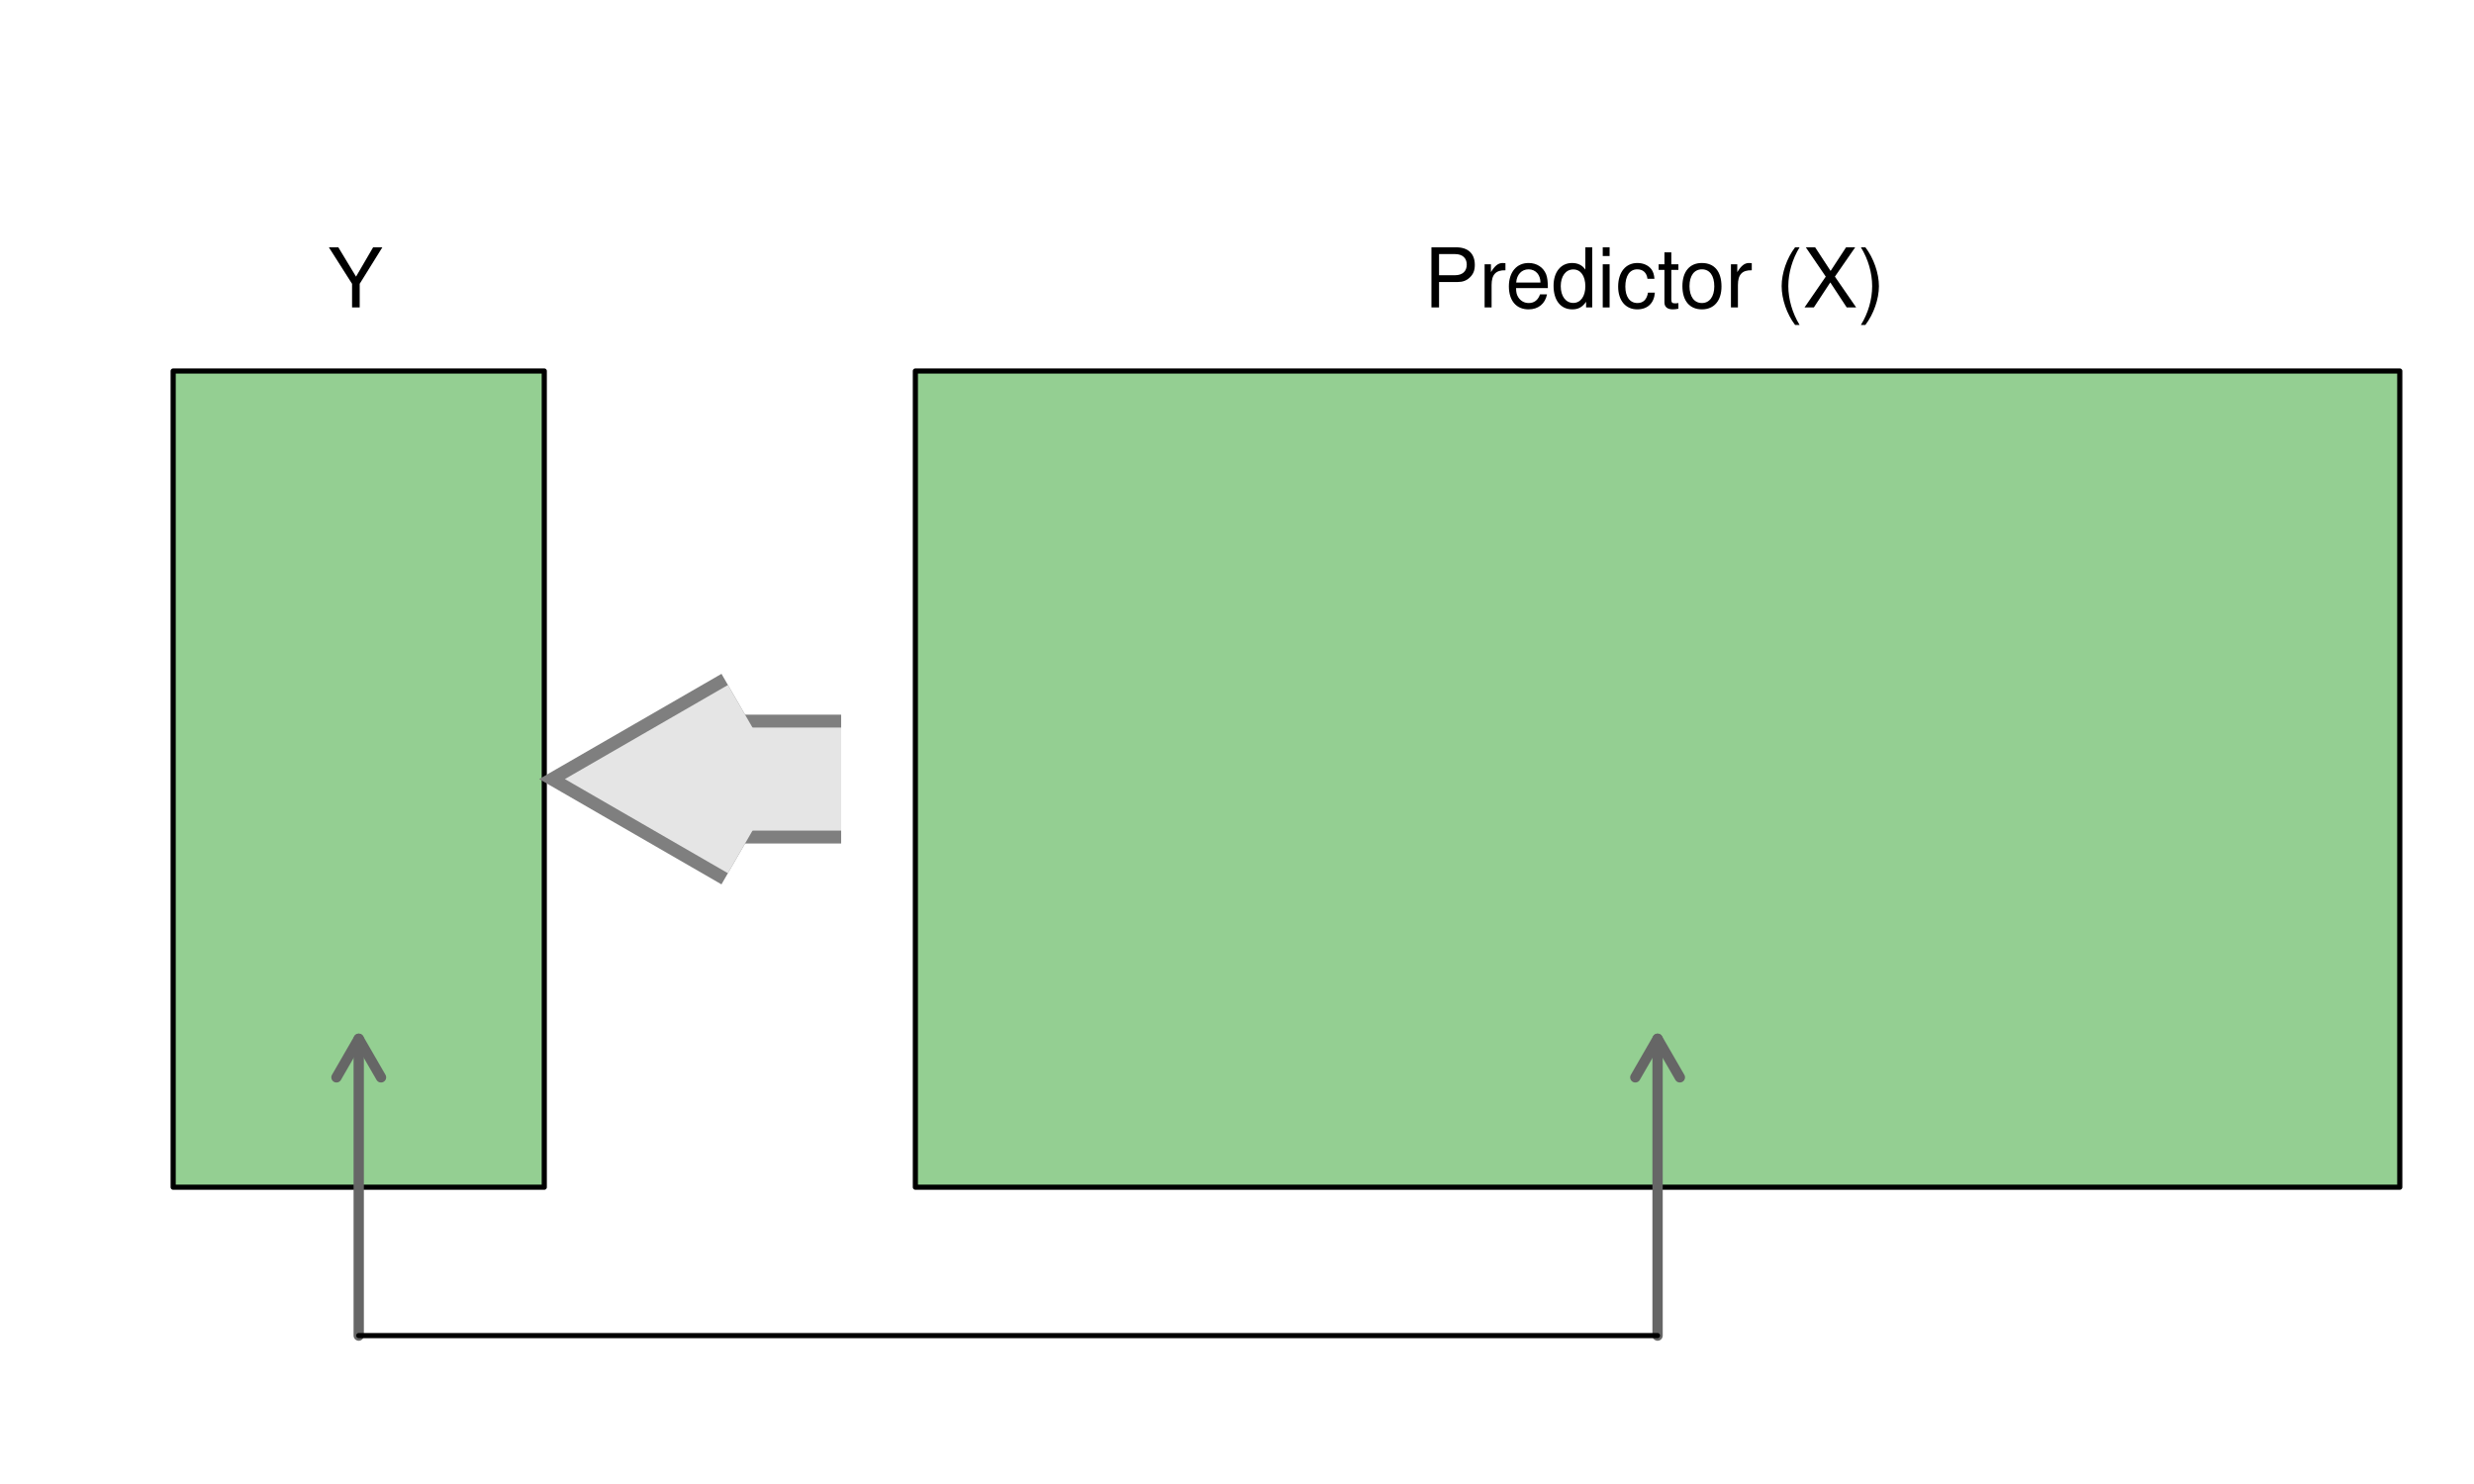
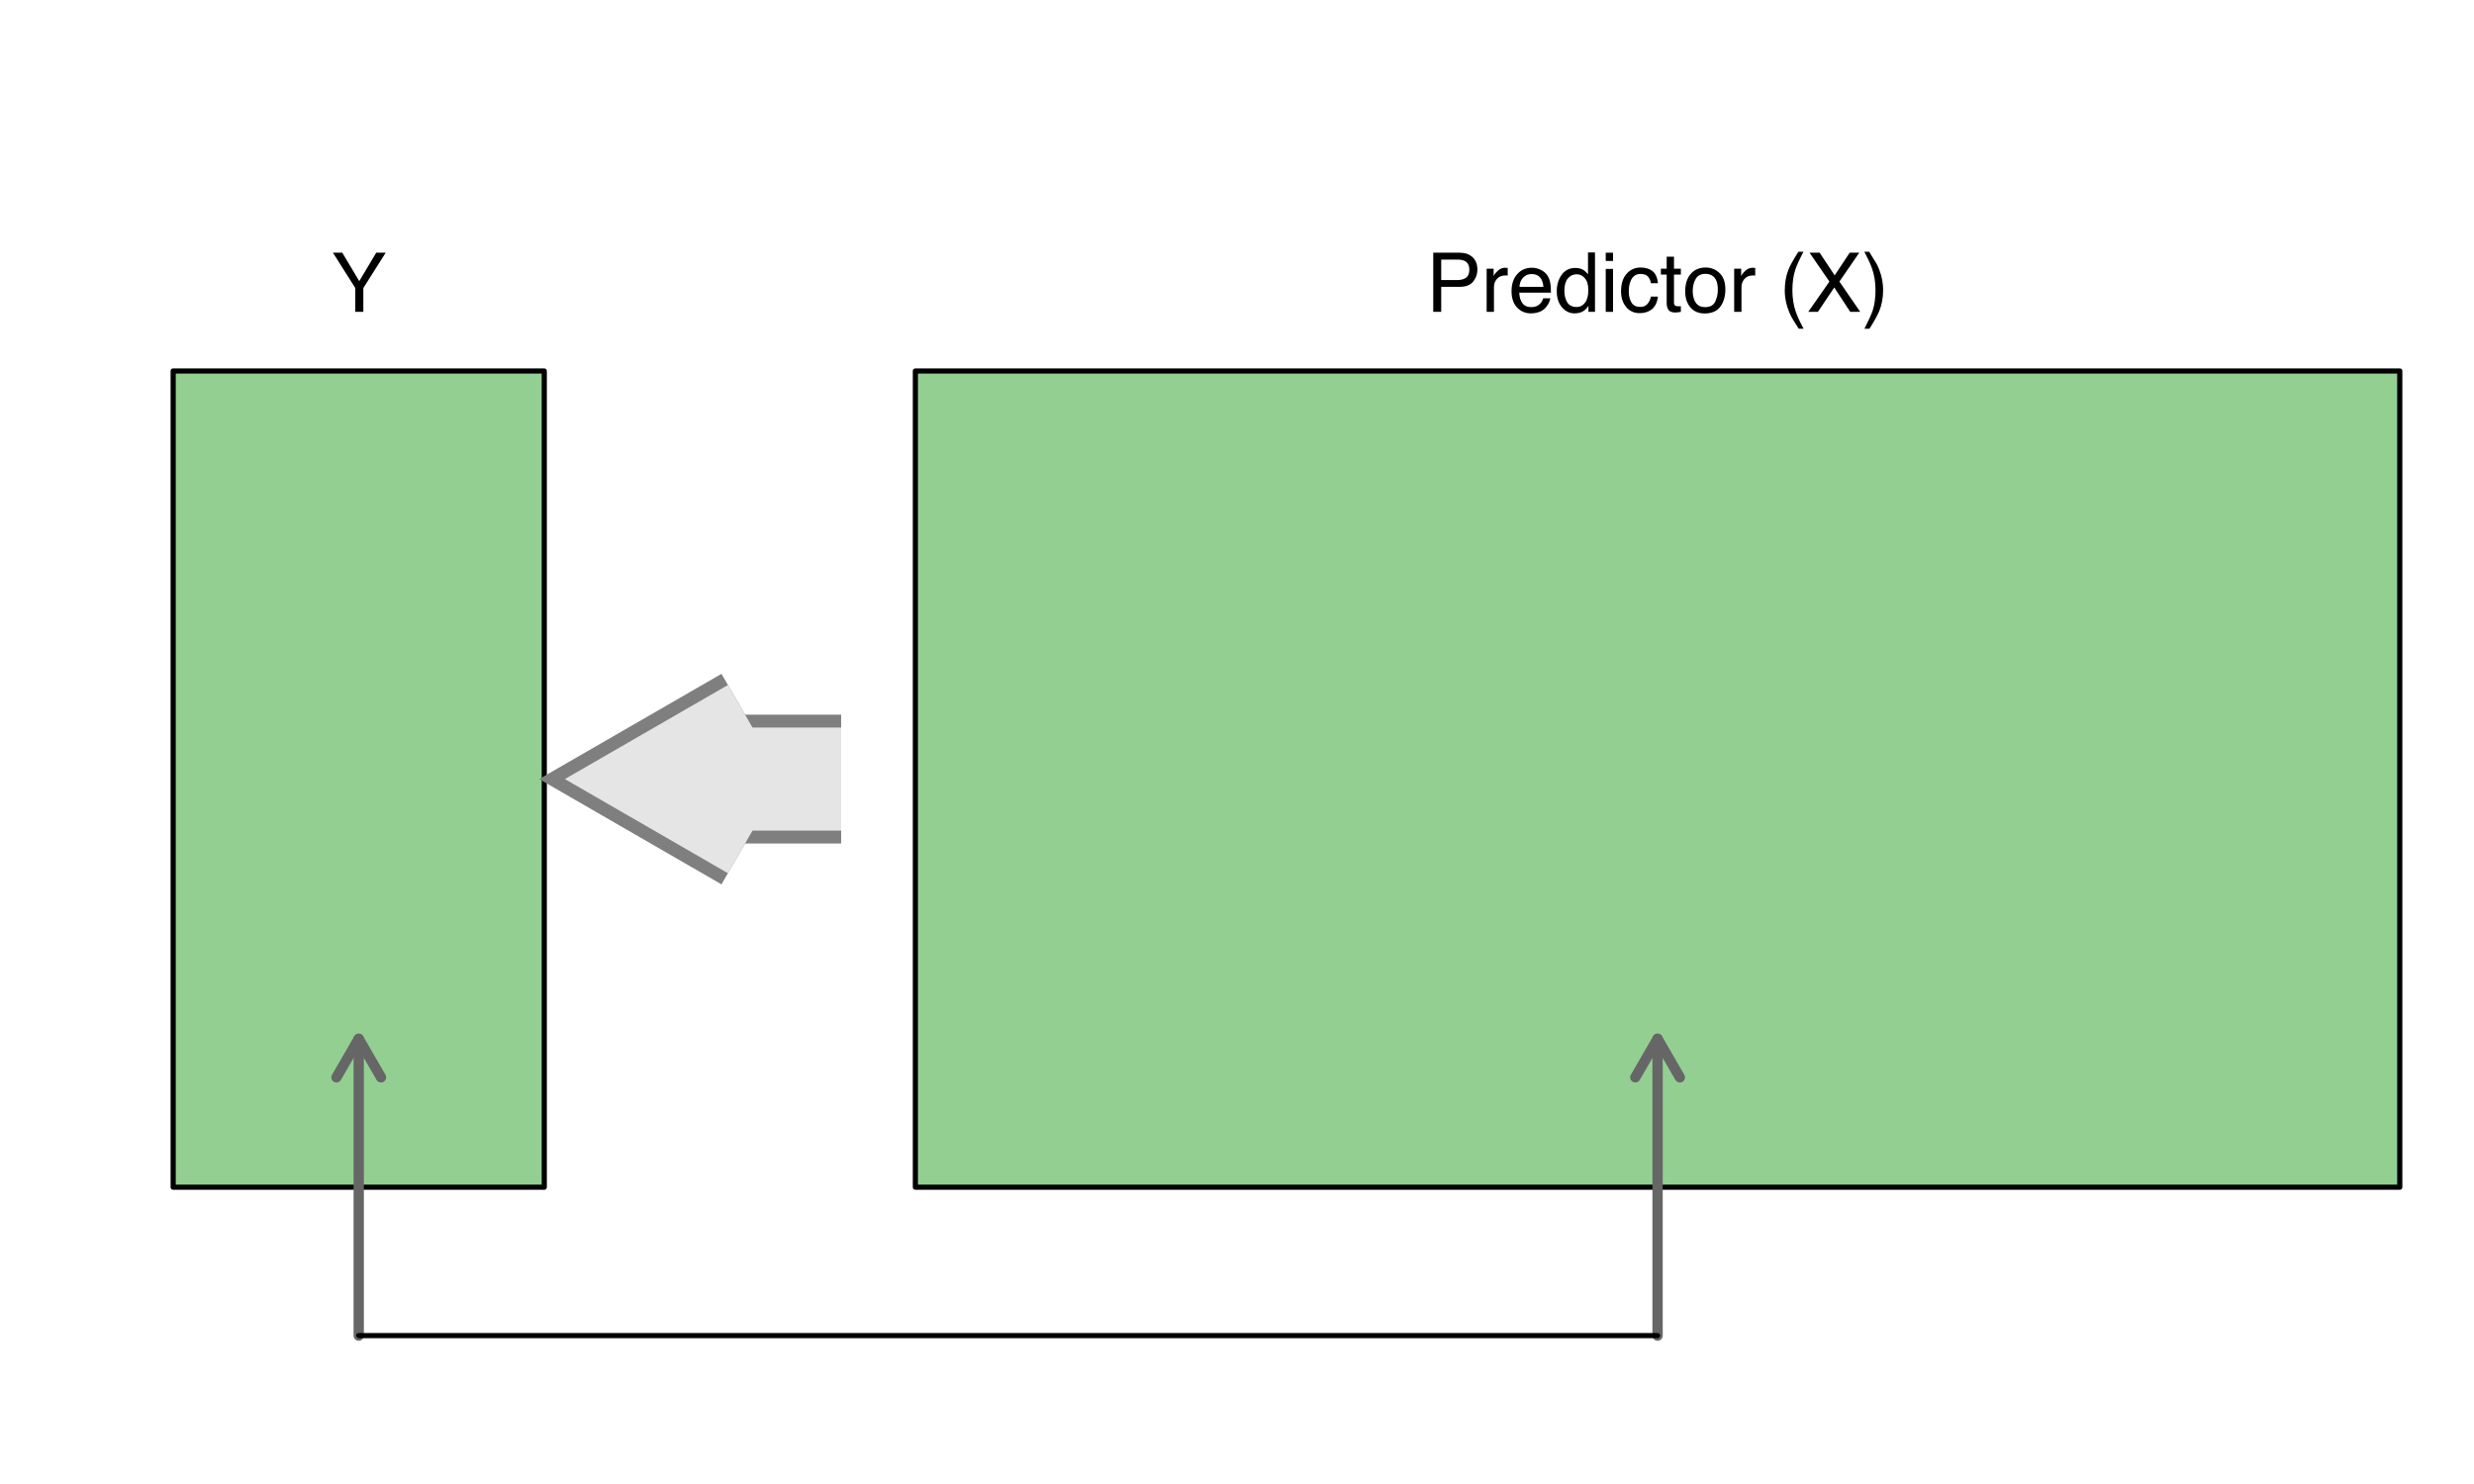
<svg xmlns="http://www.w3.org/2000/svg" xmlns:xlink="http://www.w3.org/1999/xlink" width="360pt" height="216pt" viewBox="0 0 360 216" version="1.1">
  <defs>
    <g>
      <symbol overflow="visible" id="glyph0-0">
-         <path style="stroke:none;" d="" />
+         <path style="stroke:none;" d="M 0.391 0 L 0.391 -8.609 L 7.219 -8.609 L 7.219 0 Z M 6.141 -1.078 L 6.141 -7.531 L 1.469 -7.531 L 1.469 -1.078 Z M 6.141 -1.078 " />
      </symbol>
      <symbol overflow="visible" id="glyph0-1">
-         <path style="stroke:none;" d="M 4.641 -3.438 L 7.938 -8.75 L 6.594 -8.75 L 4.109 -4.484 L 1.531 -8.75 L 0.156 -8.75 L 3.531 -3.438 L 3.531 0 L 4.641 0 Z M 4.641 -3.438 " />
+         <path style="stroke:none;" d="M 0.25 -8.609 L 1.609 -8.609 L 4.078 -4.469 L 6.547 -8.609 L 7.922 -8.609 L 4.672 -3.469 L 4.672 0 L 3.5 0 L 3.5 -3.469 Z M 4.094 -8.609 Z M 4.094 -8.609 " />
      </symbol>
      <symbol overflow="visible" id="glyph0-2">
-         <path style="stroke:none;" d="M 2.203 -3.703 L 4.953 -3.703 C 5.641 -3.703 6.188 -3.906 6.641 -4.328 C 7.172 -4.812 7.406 -5.375 7.406 -6.188 C 7.406 -7.828 6.438 -8.75 4.703 -8.75 L 1.094 -8.75 L 1.094 0 L 2.203 0 Z M 2.203 -4.688 L 2.203 -7.766 L 4.531 -7.766 C 5.609 -7.766 6.234 -7.188 6.234 -6.234 C 6.234 -5.266 5.609 -4.688 4.531 -4.688 Z M 2.203 -4.688 " />
+         <path style="stroke:none;" d="M 1.031 -8.609 L 4.906 -8.609 C 5.664 -8.609 6.281 -8.391 6.75 -7.953 C 7.219 -7.523 7.453 -6.922 7.453 -6.141 C 7.453 -5.473 7.242 -4.891 6.828 -4.391 C 6.41 -3.891 5.77 -3.641 4.906 -3.641 L 2.188 -3.641 L 2.188 0 L 1.031 0 Z M 6.281 -6.141 C 6.281 -6.766 6.047 -7.191 5.578 -7.422 C 5.316 -7.547 4.961 -7.609 4.516 -7.609 L 2.188 -7.609 L 2.188 -4.625 L 4.516 -4.625 C 5.035 -4.625 5.457 -4.734 5.781 -4.953 C 6.113 -5.18 6.281 -5.578 6.281 -6.141 Z M 6.281 -6.141 " />
      </symbol>
      <symbol overflow="visible" id="glyph0-3">
-         <path style="stroke:none;" d="M 0.828 -6.281 L 0.828 0 L 1.844 0 L 1.844 -3.266 C 1.844 -4.781 2.469 -5.453 3.859 -5.406 L 3.859 -6.438 C 3.688 -6.453 3.594 -6.469 3.469 -6.469 C 2.812 -6.469 2.328 -6.078 1.75 -5.141 L 1.75 -6.281 Z M 0.828 -6.281 " />
+         <path style="stroke:none;" d="M 0.797 -6.281 L 1.812 -6.281 L 1.812 -5.188 C 1.883 -5.406 2.082 -5.664 2.406 -5.969 C 2.727 -6.27 3.098 -6.422 3.516 -6.422 C 3.535 -6.422 3.566 -6.414 3.609 -6.406 C 3.66 -6.406 3.742 -6.398 3.859 -6.391 L 3.859 -5.281 C 3.797 -5.289 3.738 -5.297 3.688 -5.297 C 3.633 -5.297 3.578 -5.297 3.516 -5.297 C 2.984 -5.297 2.57 -5.125 2.281 -4.781 C 2 -4.445 1.859 -4.055 1.859 -3.609 L 1.859 0 L 0.797 0 Z M 0.797 -6.281 " />
      </symbol>
      <symbol overflow="visible" id="glyph0-4">
-         <path style="stroke:none;" d="M 6.156 -2.812 C 6.156 -3.766 6.078 -4.344 5.906 -4.812 C 5.5 -5.844 4.531 -6.469 3.359 -6.469 C 1.609 -6.469 0.484 -5.141 0.484 -3.062 C 0.484 -0.984 1.562 0.281 3.344 0.281 C 4.781 0.281 5.766 -0.547 6.031 -1.906 L 5.016 -1.906 C 4.734 -1.078 4.172 -0.641 3.375 -0.641 C 2.734 -0.641 2.203 -0.938 1.859 -1.469 C 1.625 -1.828 1.531 -2.188 1.531 -2.812 Z M 1.547 -3.625 C 1.625 -4.781 2.344 -5.547 3.344 -5.547 C 4.375 -5.547 5.078 -4.75 5.078 -3.625 Z M 1.547 -3.625 " />
+         <path style="stroke:none;" d="M 3.391 -6.422 C 3.836 -6.422 4.27 -6.316 4.688 -6.109 C 5.102 -5.898 5.422 -5.629 5.641 -5.297 C 5.848 -4.973 5.988 -4.602 6.062 -4.188 C 6.125 -3.895 6.156 -3.43 6.156 -2.797 L 1.547 -2.797 C 1.566 -2.16 1.719 -1.648 2 -1.266 C 2.281 -0.879 2.719 -0.688 3.312 -0.688 C 3.863 -0.688 4.301 -0.867 4.625 -1.234 C 4.812 -1.441 4.945 -1.688 5.031 -1.969 L 6.062 -1.969 C 6.039 -1.738 5.953 -1.484 5.797 -1.203 C 5.641 -0.922 5.469 -0.688 5.281 -0.5 C 4.957 -0.188 4.555 0.02 4.078 0.125 C 3.828 0.188 3.539 0.219 3.219 0.219 C 2.438 0.219 1.773 -0.062 1.234 -0.625 C 0.691 -1.195 0.422 -1.992 0.422 -3.016 C 0.422 -4.023 0.691 -4.844 1.234 -5.469 C 1.785 -6.102 2.504 -6.422 3.391 -6.422 Z M 5.062 -3.641 C 5.02 -4.098 4.922 -4.461 4.766 -4.734 C 4.484 -5.242 4.004 -5.5 3.328 -5.5 C 2.836 -5.5 2.426 -5.32 2.094 -4.969 C 1.77 -4.625 1.598 -4.18 1.578 -3.641 Z M 3.281 -6.422 Z M 3.281 -6.422 " />
      </symbol>
      <symbol overflow="visible" id="glyph0-5">
-         <path style="stroke:none;" d="M 5.938 -8.75 L 4.938 -8.75 L 4.938 -5.5 C 4.531 -6.125 3.859 -6.469 3.016 -6.469 C 1.375 -6.469 0.312 -5.156 0.312 -3.156 C 0.312 -1.031 1.344 0.281 3.047 0.281 C 3.906 0.281 4.516 -0.047 5.047 -0.828 L 5.047 0 L 5.938 0 Z M 3.188 -5.531 C 4.266 -5.531 4.938 -4.578 4.938 -3.078 C 4.938 -1.625 4.25 -0.656 3.188 -0.656 C 2.094 -0.656 1.359 -1.625 1.359 -3.094 C 1.359 -4.562 2.094 -5.531 3.188 -5.531 Z M 3.188 -5.531 " />
+         <path style="stroke:none;" d="M 1.438 -3.062 C 1.438 -2.395 1.578 -1.832 1.859 -1.375 C 2.148 -0.926 2.609 -0.703 3.234 -0.703 C 3.723 -0.703 4.125 -0.91 4.438 -1.328 C 4.758 -1.742 4.922 -2.348 4.922 -3.141 C 4.922 -3.93 4.754 -4.516 4.422 -4.891 C 4.098 -5.273 3.703 -5.469 3.234 -5.469 C 2.703 -5.469 2.27 -5.266 1.938 -4.859 C 1.602 -4.453 1.438 -3.852 1.438 -3.062 Z M 3.031 -6.391 C 3.508 -6.391 3.91 -6.285 4.234 -6.078 C 4.422 -5.961 4.633 -5.758 4.875 -5.469 L 4.875 -8.641 L 5.891 -8.641 L 5.891 0 L 4.938 0 L 4.938 -0.875 C 4.695 -0.488 4.406 -0.207 4.062 -0.031 C 3.727 0.133 3.344 0.219 2.906 0.219 C 2.207 0.219 1.602 -0.07 1.094 -0.656 C 0.582 -1.25 0.328 -2.031 0.328 -3 C 0.328 -3.914 0.562 -4.707 1.031 -5.375 C 1.5 -6.051 2.164 -6.391 3.031 -6.391 Z M 3.031 -6.391 " />
      </symbol>
      <symbol overflow="visible" id="glyph0-6">
-         <path style="stroke:none;" d="M 1.797 -6.281 L 0.797 -6.281 L 0.797 0 L 1.797 0 Z M 1.797 -8.75 L 0.797 -8.75 L 0.797 -7.484 L 1.797 -7.484 Z M 1.797 -8.75 " />
+         <path style="stroke:none;" d="M 0.781 -6.25 L 1.844 -6.25 L 1.844 0 L 0.781 0 Z M 0.781 -8.609 L 1.844 -8.609 L 1.844 -7.406 L 0.781 -7.406 Z M 0.781 -8.609 " />
      </symbol>
      <symbol overflow="visible" id="glyph0-7">
-         <path style="stroke:none;" d="M 5.656 -4.172 C 5.609 -4.781 5.469 -5.188 5.234 -5.531 C 4.797 -6.125 4.047 -6.469 3.172 -6.469 C 1.469 -6.469 0.375 -5.125 0.375 -3.031 C 0.375 -1.016 1.453 0.281 3.156 0.281 C 4.656 0.281 5.609 -0.625 5.719 -2.156 L 4.719 -2.156 C 4.547 -1.156 4.031 -0.641 3.188 -0.641 C 2.078 -0.641 1.422 -1.547 1.422 -3.031 C 1.422 -4.609 2.062 -5.547 3.156 -5.547 C 4 -5.547 4.531 -5.047 4.641 -4.172 Z M 5.656 -4.172 " />
+         <path style="stroke:none;" d="M 3.188 -6.453 C 3.895 -6.453 4.469 -6.281 4.906 -5.938 C 5.352 -5.594 5.625 -5.004 5.719 -4.172 L 4.688 -4.172 C 4.625 -4.555 4.484 -4.875 4.266 -5.125 C 4.047 -5.383 3.688 -5.516 3.188 -5.516 C 2.52 -5.516 2.039 -5.188 1.75 -4.531 C 1.562 -4.102 1.469 -3.578 1.469 -2.953 C 1.469 -2.328 1.598 -1.797 1.859 -1.359 C 2.129 -0.93 2.551 -0.719 3.125 -0.719 C 3.562 -0.719 3.906 -0.852 4.156 -1.125 C 4.414 -1.395 4.594 -1.758 4.688 -2.219 L 5.719 -2.219 C 5.602 -1.383 5.312 -0.773 4.844 -0.391 C 4.375 -0.004 3.773 0.188 3.047 0.188 C 2.223 0.188 1.566 -0.113 1.078 -0.719 C 0.586 -1.32 0.344 -2.07 0.344 -2.969 C 0.344 -4.07 0.609 -4.926 1.141 -5.531 C 1.68 -6.145 2.363 -6.453 3.188 -6.453 Z M 3.031 -6.422 Z M 3.031 -6.422 " />
      </symbol>
      <symbol overflow="visible" id="glyph0-8">
-         <path style="stroke:none;" d="M 3.047 -6.281 L 2.016 -6.281 L 2.016 -8.016 L 1.016 -8.016 L 1.016 -6.281 L 0.172 -6.281 L 0.172 -5.469 L 1.016 -5.469 L 1.016 -0.719 C 1.016 -0.078 1.453 0.281 2.234 0.281 C 2.5 0.281 2.719 0.25 3.047 0.188 L 3.047 -0.641 C 2.906 -0.609 2.766 -0.594 2.562 -0.594 C 2.141 -0.594 2.016 -0.719 2.016 -1.156 L 2.016 -5.469 L 3.047 -5.469 Z M 3.047 -6.281 " />
+         <path style="stroke:none;" d="M 0.984 -8.031 L 2.047 -8.031 L 2.047 -6.281 L 3.047 -6.281 L 3.047 -5.422 L 2.047 -5.422 L 2.047 -1.312 C 2.047 -1.094 2.125 -0.945 2.281 -0.875 C 2.352 -0.832 2.488 -0.812 2.688 -0.812 C 2.738 -0.812 2.789 -0.812 2.844 -0.812 C 2.906 -0.82 2.973 -0.828 3.047 -0.828 L 3.047 0 C 2.93 0.031 2.805 0.051 2.672 0.062 C 2.547 0.082 2.406 0.094 2.25 0.094 C 1.758 0.094 1.426 -0.031 1.25 -0.281 C 1.07 -0.531 0.984 -0.859 0.984 -1.266 L 0.984 -5.422 L 0.141 -5.422 L 0.141 -6.281 L 0.984 -6.281 Z M 0.984 -8.031 " />
      </symbol>
      <symbol overflow="visible" id="glyph0-9">
-         <path style="stroke:none;" d="M 3.266 -6.469 C 1.484 -6.469 0.438 -5.203 0.438 -3.094 C 0.438 -0.969 1.484 0.281 3.281 0.281 C 5.047 0.281 6.125 -0.984 6.125 -3.047 C 6.125 -5.234 5.094 -6.469 3.266 -6.469 Z M 3.281 -5.547 C 4.406 -5.547 5.078 -4.625 5.078 -3.062 C 5.078 -1.578 4.375 -0.641 3.281 -0.641 C 2.156 -0.641 1.469 -1.578 1.469 -3.094 C 1.469 -4.625 2.156 -5.547 3.281 -5.547 Z M 3.281 -5.547 " />
+         <path style="stroke:none;" d="M 3.266 -0.688 C 3.961 -0.688 4.441 -0.945 4.703 -1.469 C 4.961 -2 5.094 -2.586 5.094 -3.234 C 5.094 -3.828 5 -4.305 4.812 -4.672 C 4.508 -5.242 4 -5.531 3.281 -5.531 C 2.633 -5.531 2.164 -5.285 1.875 -4.797 C 1.582 -4.305 1.438 -3.711 1.438 -3.016 C 1.438 -2.348 1.582 -1.789 1.875 -1.344 C 2.164 -0.906 2.629 -0.688 3.266 -0.688 Z M 3.312 -6.453 C 4.113 -6.453 4.789 -6.18 5.344 -5.641 C 5.906 -5.109 6.188 -4.316 6.188 -3.266 C 6.188 -2.254 5.941 -1.414 5.453 -0.75 C 4.961 -0.094 4.203 0.234 3.172 0.234 C 2.305 0.234 1.617 -0.055 1.109 -0.641 C 0.598 -1.234 0.344 -2.02 0.344 -3 C 0.344 -4.051 0.609 -4.891 1.141 -5.516 C 1.68 -6.141 2.406 -6.453 3.312 -6.453 Z M 3.266 -6.422 Z M 3.266 -6.422 " />
      </symbol>
      <symbol overflow="visible" id="glyph0-10">
        <path style="stroke:none;" d="" />
      </symbol>
      <symbol overflow="visible" id="glyph0-11">
-         <path style="stroke:none;" d="M 2.828 -8.75 C 1.625 -7.172 0.875 -4.984 0.875 -3.109 C 0.875 -1.219 1.625 0.969 2.828 2.547 L 3.484 2.547 C 2.438 0.828 1.844 -1.188 1.844 -3.109 C 1.844 -5.016 2.438 -7.047 3.484 -8.75 Z M 2.828 -8.75 " />
+         <path style="stroke:none;" d="M 3.547 -8.75 C 2.93 -7.562 2.535 -6.688 2.359 -6.125 C 2.078 -5.258 1.938 -4.27 1.938 -3.156 C 1.938 -2.02 2.098 -0.984 2.422 -0.047 C 2.609 0.535 2.988 1.367 3.562 2.453 L 2.859 2.453 C 2.285 1.555 1.93 0.984 1.797 0.734 C 1.66 0.492 1.516 0.16 1.359 -0.266 C 1.141 -0.836 0.984 -1.453 0.891 -2.109 C 0.848 -2.453 0.828 -2.773 0.828 -3.078 C 0.828 -4.234 1.008 -5.266 1.375 -6.172 C 1.602 -6.742 2.082 -7.602 2.812 -8.75 Z M 3.547 -8.75 " />
      </symbol>
      <symbol overflow="visible" id="glyph0-12">
-         <path style="stroke:none;" d="M 4.688 -4.484 L 7.641 -8.75 L 6.312 -8.75 L 4.062 -5.312 L 1.812 -8.75 L 0.453 -8.75 L 3.359 -4.484 L 0.266 0 L 1.625 0 L 4.016 -3.641 L 6.406 0 L 7.781 0 Z M 4.688 -4.484 " />
+         <path style="stroke:none;" d="M 1.656 0 L 0.25 0 L 3.328 -4.406 L 0.438 -8.609 L 1.906 -8.609 L 4.094 -5.312 L 6.281 -8.609 L 7.672 -8.609 L 4.781 -4.406 L 7.812 0 L 6.359 0 L 4.031 -3.547 Z M 1.656 0 " />
      </symbol>
      <symbol overflow="visible" id="glyph0-13">
-         <path style="stroke:none;" d="M 1.109 2.547 C 2.312 0.969 3.078 -1.219 3.078 -3.094 C 3.078 -4.984 2.312 -7.172 1.109 -8.75 L 0.453 -8.75 C 1.516 -7.031 2.094 -5.016 2.094 -3.094 C 2.094 -1.188 1.516 0.844 0.453 2.547 Z M 1.109 2.547 " />
+         <path style="stroke:none;" d="M 0.422 2.453 C 1.035 1.242 1.438 0.359 1.625 -0.203 C 1.895 -1.035 2.031 -2.02 2.031 -3.156 C 2.031 -4.281 1.867 -5.312 1.547 -6.25 C 1.359 -6.832 0.977 -7.664 0.406 -8.75 L 1.109 -8.75 C 1.711 -7.789 2.078 -7.195 2.203 -6.969 C 2.328 -6.75 2.461 -6.441 2.609 -6.047 C 2.797 -5.555 2.93 -5.07 3.016 -4.594 C 3.098 -4.113 3.141 -3.656 3.141 -3.219 C 3.141 -2.062 2.953 -1.031 2.578 -0.125 C 2.348 0.457 1.875 1.316 1.156 2.453 Z M 0.422 2.453 " />
      </symbol>
    </g>
  </defs>
-   <g id="surface3">
+   <g id="surface1">
    <rect x="0" y="0" width="360" height="216" style="fill:rgb(100%,100%,100%);fill-opacity:1;stroke:none;" />
    <path style="fill-rule:nonzero;fill:rgb(30.196%,68.627%,29.02%);fill-opacity:0.6;stroke-width:0.75;stroke-linecap:round;stroke-linejoin:round;stroke:rgb(0%,0%,0%);stroke-opacity:1;stroke-miterlimit:10;" d="M 25.199 172.801 L 79.199 172.801 L 79.199 54 L 25.199 54 Z M 25.199 172.801 " />
    <path style="fill-rule:nonzero;fill:rgb(30.196%,68.627%,29.02%);fill-opacity:0.6;stroke-width:0.75;stroke-linecap:round;stroke-linejoin:round;stroke:rgb(0%,0%,0%);stroke-opacity:1;stroke-miterlimit:10;" d="M 133.199 172.801 L 349.199 172.801 L 349.199 54 L 133.199 54 Z M 133.199 172.801 " />
    <g style="fill:rgb(0%,0%,0%);fill-opacity:1;">
-       <use xlink:href="#glyph0-1" x="47.699" y="44.748" />
+       <use xlink:href="#glyph0-1" x="48.199" y="45.391" />
    </g>
    <g style="fill:rgb(0%,0%,0%);fill-opacity:1;">
-       <use xlink:href="#glyph0-2" x="207.199" y="44.748" />
-       <use xlink:href="#glyph0-3" x="215.203" y="44.748" />
-       <use xlink:href="#glyph0-4" x="219.079" y="44.748" />
-       <use xlink:href="#glyph0-5" x="225.751" y="44.748" />
-       <use xlink:href="#glyph0-6" x="232.423" y="44.748" />
-       <use xlink:href="#glyph0-7" x="235.087" y="44.748" />
-       <use xlink:href="#glyph0-8" x="241.183" y="44.748" />
-       <use xlink:href="#glyph0-9" x="244.375" y="44.748" />
-       <use xlink:href="#glyph0-3" x="251.047" y="44.748" />
-       <use xlink:href="#glyph0-10" x="255.043" y="44.748" />
-       <use xlink:href="#glyph0-11" x="258.379" y="44.748" />
-       <use xlink:href="#glyph0-12" x="262.315" y="44.748" />
-       <use xlink:href="#glyph0-13" x="270.331" y="44.748" />
+       <use xlink:href="#glyph0-2" x="207.527" y="45.391" />
+       <use xlink:href="#glyph0-3" x="215.531" y="45.391" />
+       <use xlink:href="#glyph0-4" x="219.527" y="45.391" />
+       <use xlink:href="#glyph0-5" x="226.201" y="45.391" />
+       <use xlink:href="#glyph0-6" x="232.875" y="45.391" />
+       <use xlink:href="#glyph0-7" x="235.541" y="45.391" />
+       <use xlink:href="#glyph0-8" x="241.541" y="45.391" />
+       <use xlink:href="#glyph0-9" x="244.875" y="45.391" />
+       <use xlink:href="#glyph0-3" x="251.549" y="45.391" />
+       <use xlink:href="#glyph0-10" x="255.545" y="45.391" />
+       <use xlink:href="#glyph0-11" x="258.879" y="45.391" />
+       <use xlink:href="#glyph0-12" x="262.875" y="45.391" />
+       <use xlink:href="#glyph0-13" x="270.879" y="45.391" />
    </g>
    <path style="fill:none;stroke-width:1.5;stroke-linecap:round;stroke-linejoin:round;stroke:rgb(40%,40%,40%);stroke-opacity:1;stroke-miterlimit:10;" d="M 52.199 194.398 L 52.199 151.199 " />
    <path style="fill:none;stroke-width:1.5;stroke-linecap:round;stroke-linejoin:round;stroke:rgb(40%,40%,40%);stroke-opacity:1;stroke-miterlimit:10;" d="M 55.441 156.812 L 52.199 151.199 L 48.961 156.812 " />
    <path style="fill:none;stroke-width:1.5;stroke-linecap:round;stroke-linejoin:round;stroke:rgb(40%,40%,40%);stroke-opacity:1;stroke-miterlimit:10;" d="M 241.199 194.398 L 241.199 151.199 " />
    <path style="fill:none;stroke-width:1.5;stroke-linecap:round;stroke-linejoin:round;stroke:rgb(40%,40%,40%);stroke-opacity:1;stroke-miterlimit:10;" d="M 244.441 156.812 L 241.199 151.199 L 237.961 156.812 " />
    <path style="fill:none;stroke-width:0.75;stroke-linecap:round;stroke-linejoin:round;stroke:rgb(0%,0%,0%);stroke-opacity:1;stroke-miterlimit:10;" d="M 52.199 194.398 L 241.199 194.398 " />
    <path style="fill:none;stroke-width:18.75;stroke-linecap:butt;stroke-linejoin:miter;stroke:rgb(49.804%,49.804%,49.804%);stroke-opacity:1;stroke-miterlimit:10;" d="M 122.398 113.398 L 97.199 113.398 " />
    <path style="fill:none;stroke-width:18.75;stroke-linecap:butt;stroke-linejoin:miter;stroke:rgb(49.804%,49.804%,49.804%);stroke-opacity:1;stroke-miterlimit:10;" d="M 109.672 106.199 L 97.199 113.398 L 109.672 120.602 " />
    <path style="fill:none;stroke-width:15;stroke-linecap:butt;stroke-linejoin:miter;stroke:rgb(89.804%,89.804%,89.804%);stroke-opacity:1;stroke-miterlimit:10;" d="M 122.398 113.398 L 97.199 113.398 " />
    <path style="fill:none;stroke-width:15;stroke-linecap:butt;stroke-linejoin:miter;stroke:rgb(89.804%,89.804%,89.804%);stroke-opacity:1;stroke-miterlimit:10;" d="M 109.672 106.199 L 97.199 113.398 L 109.672 120.602 " />
  </g>
</svg>
